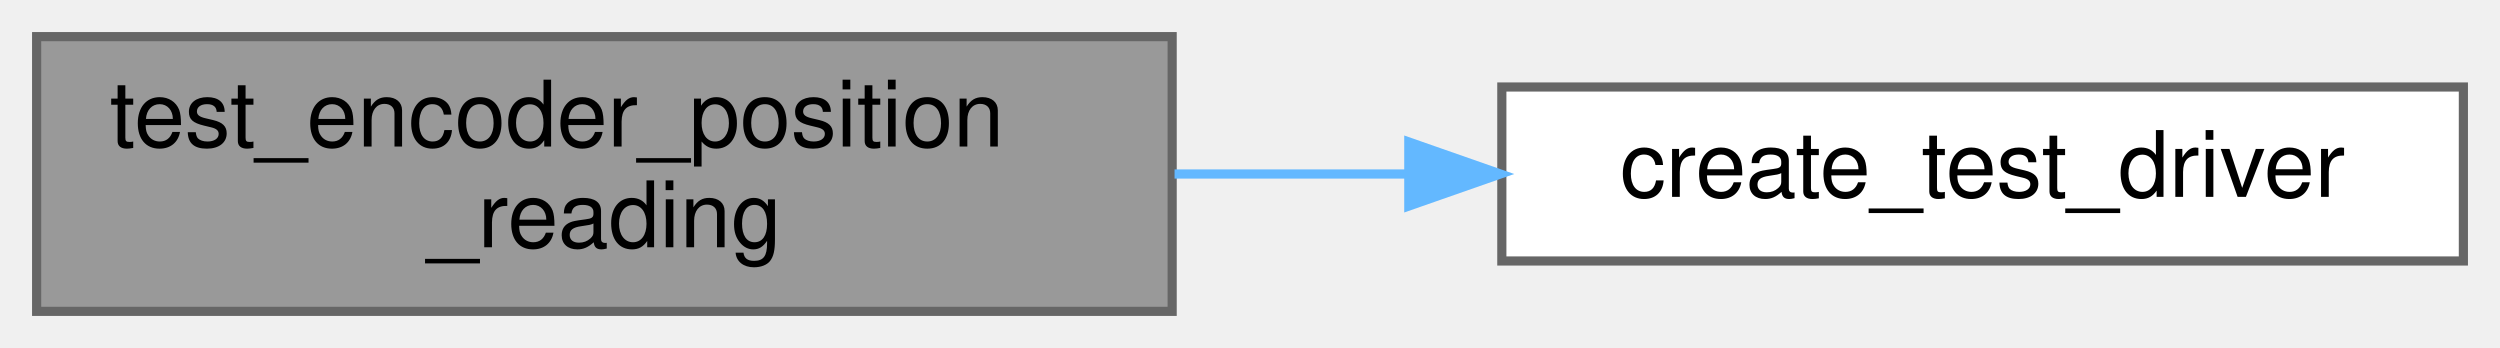
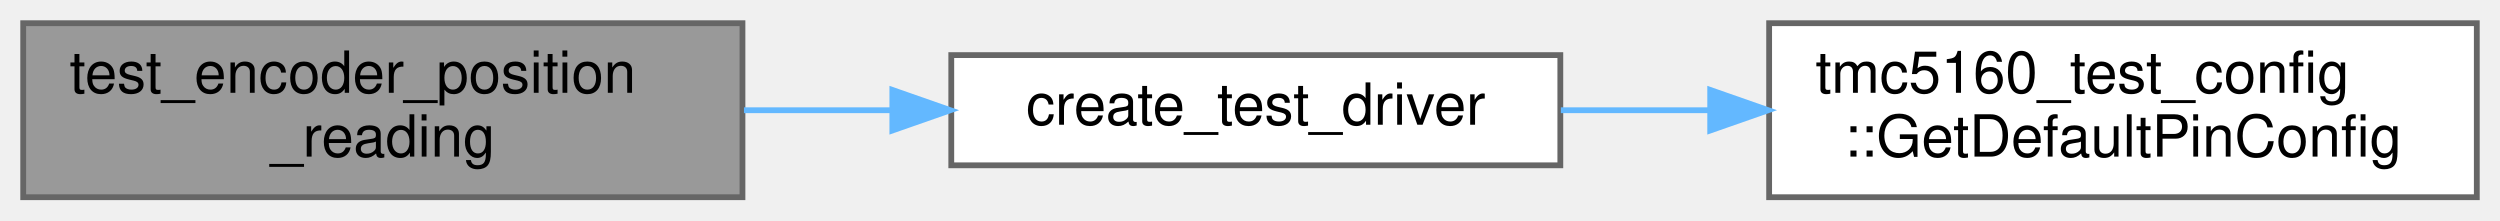
- <svg xmlns="http://www.w3.org/2000/svg" xmlns:xlink="http://www.w3.org/1999/xlink" width="273pt" height="38pt" viewBox="0.00 0.00 273.00 38.00">
+ <svg xmlns="http://www.w3.org/2000/svg" xmlns:xlink="http://www.w3.org/1999/xlink" width="431pt" height="38pt" viewBox="0.00 0.00 431.00 38.00">
  <g id="graph0" class="graph" transform="scale(1 1) rotate(0) translate(4 34)">
    <g id="Node000001" class="node">
      <g id="a_Node000001">
        <a xlink:title=" ">
          <polygon fill="#999999" stroke="#666666" points="124,-30 0,-30 0,0 124,0 124,-30" />
          <text text-anchor="start" x="8" y="-18" font-family="Helvetica,sans-Serif" font-size="10.00">test_encoder_position</text>
          <text text-anchor="middle" x="62" y="-7" font-family="Helvetica,sans-Serif" font-size="10.00">_reading</text>
        </a>
      </g>
    </g>
    <g id="Node000002" class="node">
      <g id="a_Node000002">
        <a xlink:href="encoder__comprehensive__test_8cpp.html#a12a1e9488c1c4af4e9d79e2f8e390c5f" target="_top" xlink:title=" ">
          <polygon fill="white" stroke="#666666" points="265,-24.5 160,-24.5 160,-5.5 265,-5.5 265,-24.5" />
          <text text-anchor="middle" x="212.5" y="-12.5" font-family="Helvetica,sans-Serif" font-size="10.00">create_test_driver</text>
        </a>
      </g>
    </g>
    <g id="edge1_Node000001_Node000002" class="edge">
      <g id="a_edge1_Node000001_Node000002">
        <a xlink:title=" ">
          <path fill="none" stroke="#63b8ff" d="M124.26,-15C132.66,-15 141.3,-15 149.72,-15" />
          <polygon fill="#63b8ff" stroke="#63b8ff" points="149.84,-18.5 159.84,-15 149.84,-11.5 149.84,-18.5" />
        </a>
      </g>
    </g>
+     <g id="Node000003" class="node">
+       <g id="a_Node000003">
+         <a xlink:href="namespacetmc5160__test__config.html#aa0c20662463e4685d1011a24ff3a576e" target="_top" xlink:title="Complete pin configuration for all tests.">
+           <polygon fill="white" stroke="#666666" points="423,-30 301,-30 301,0 423,0 423,-30" />
+           <text text-anchor="start" x="309" y="-18" font-family="Helvetica,sans-Serif" font-size="10.00">tmc5160_test_config</text>
+           <text text-anchor="middle" x="362" y="-7" font-family="Helvetica,sans-Serif" font-size="10.00">::GetDefaultPinConfig</text>
+         </a>
+       </g>
+     </g>
+     <g id="edge2_Node000002_Node000003" class="edge">
+       <g id="a_edge2_Node000002_Node000003">
+         <a xlink:title=" ">
+           <path fill="none" stroke="#63b8ff" d="M265.09,-15C273.39,-15 282.1,-15 290.75,-15" />
+           <polygon fill="#63b8ff" stroke="#63b8ff" points="290.84,-18.5 300.84,-15 290.84,-11.5 290.84,-18.5" />
+         </a>
+       </g>
+     </g>
  </g>
</svg>
